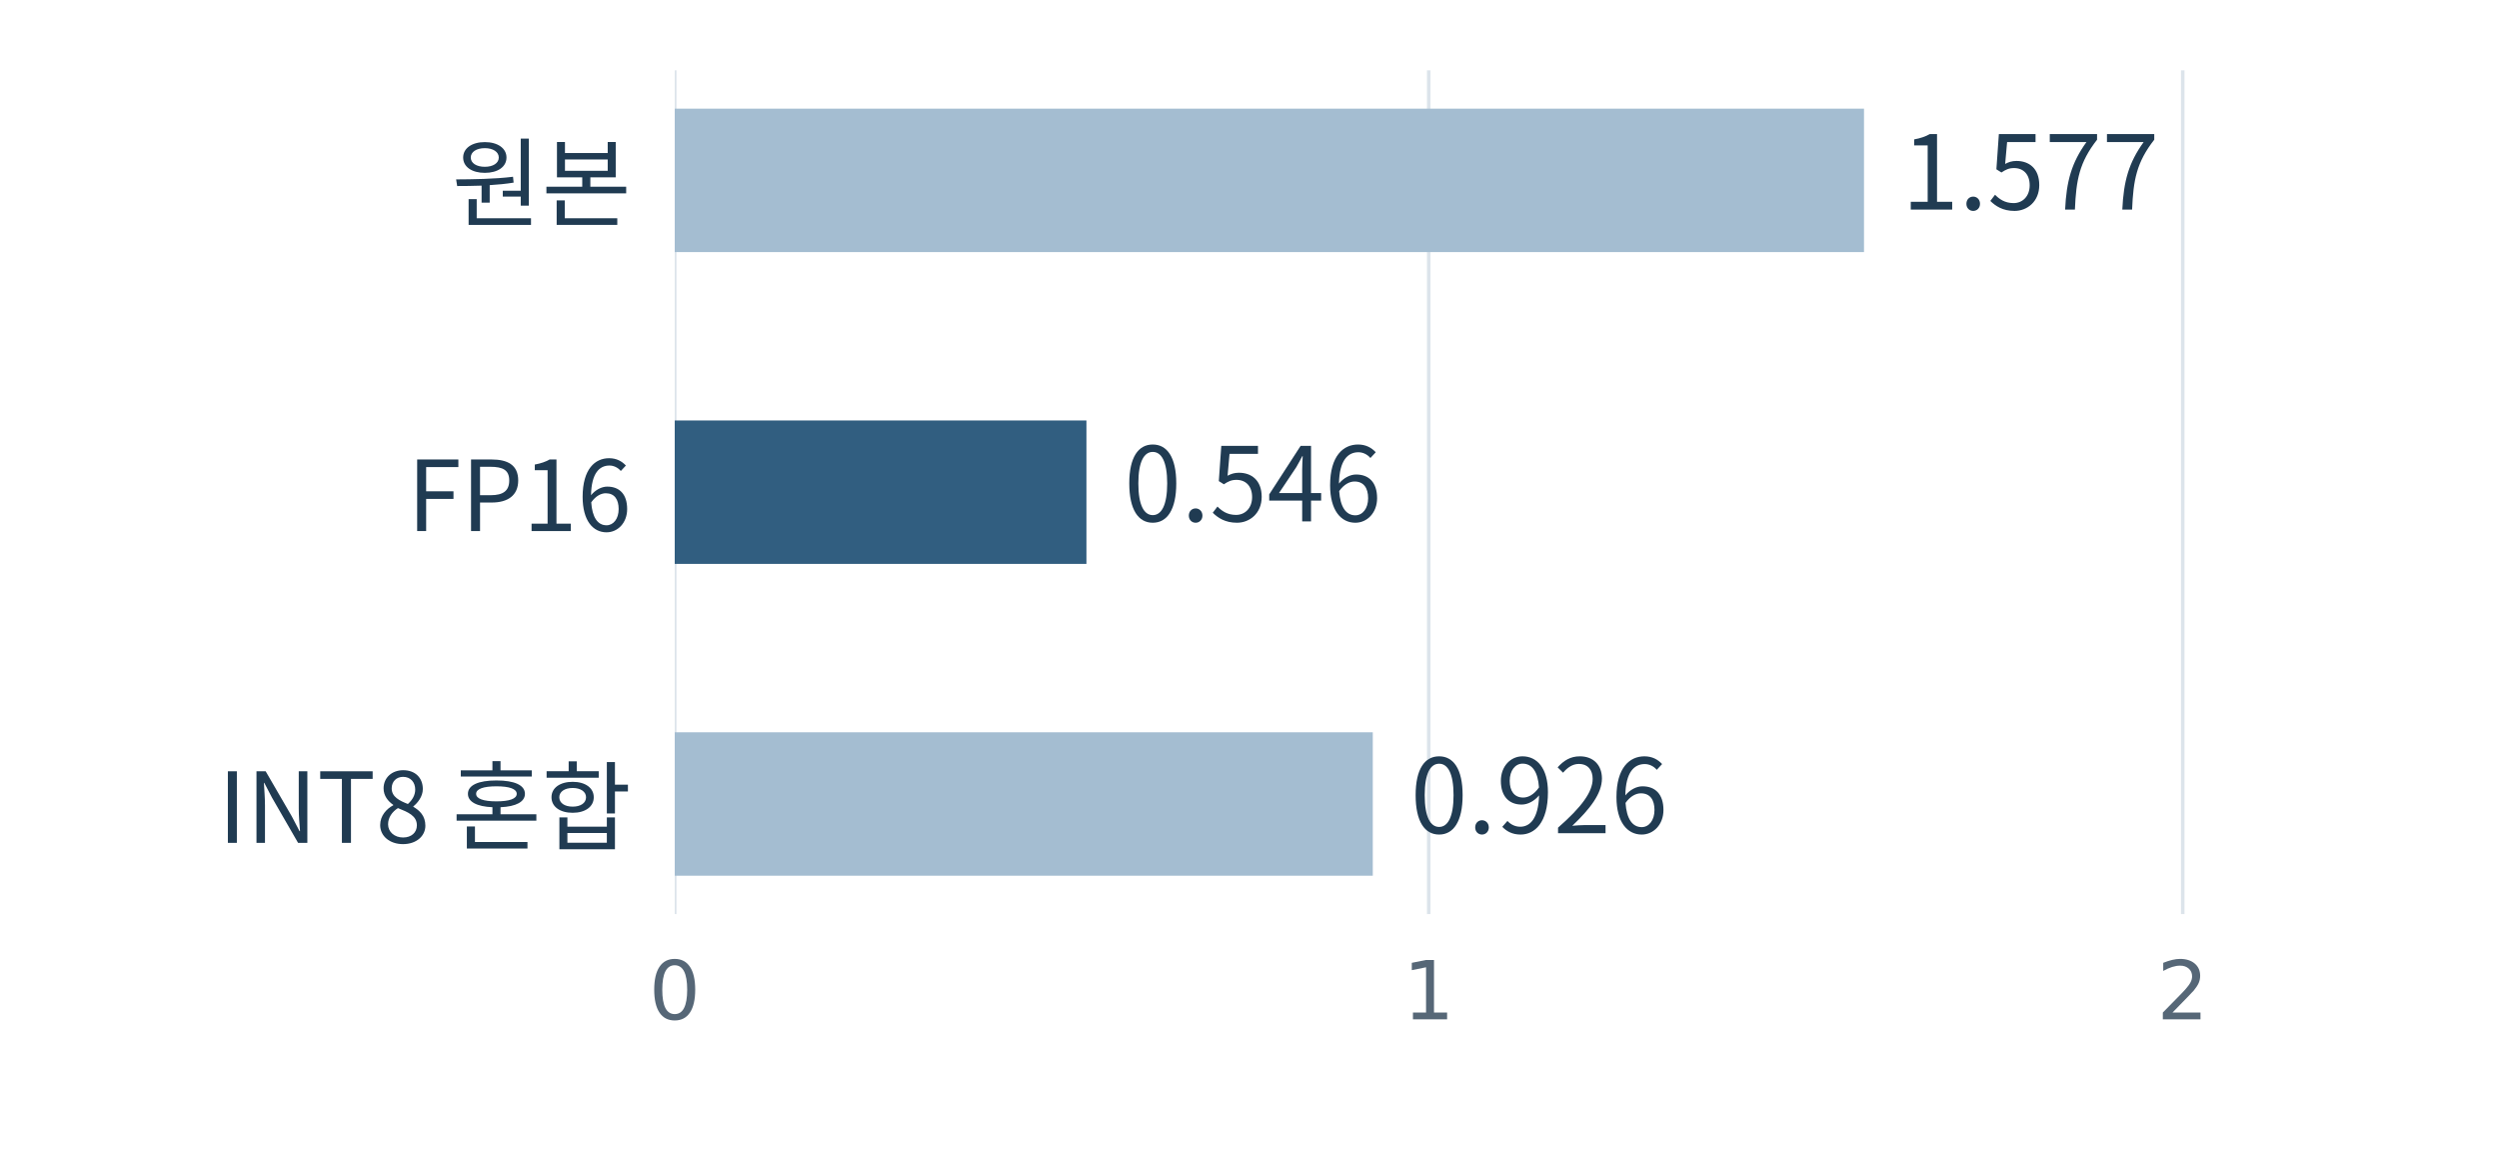
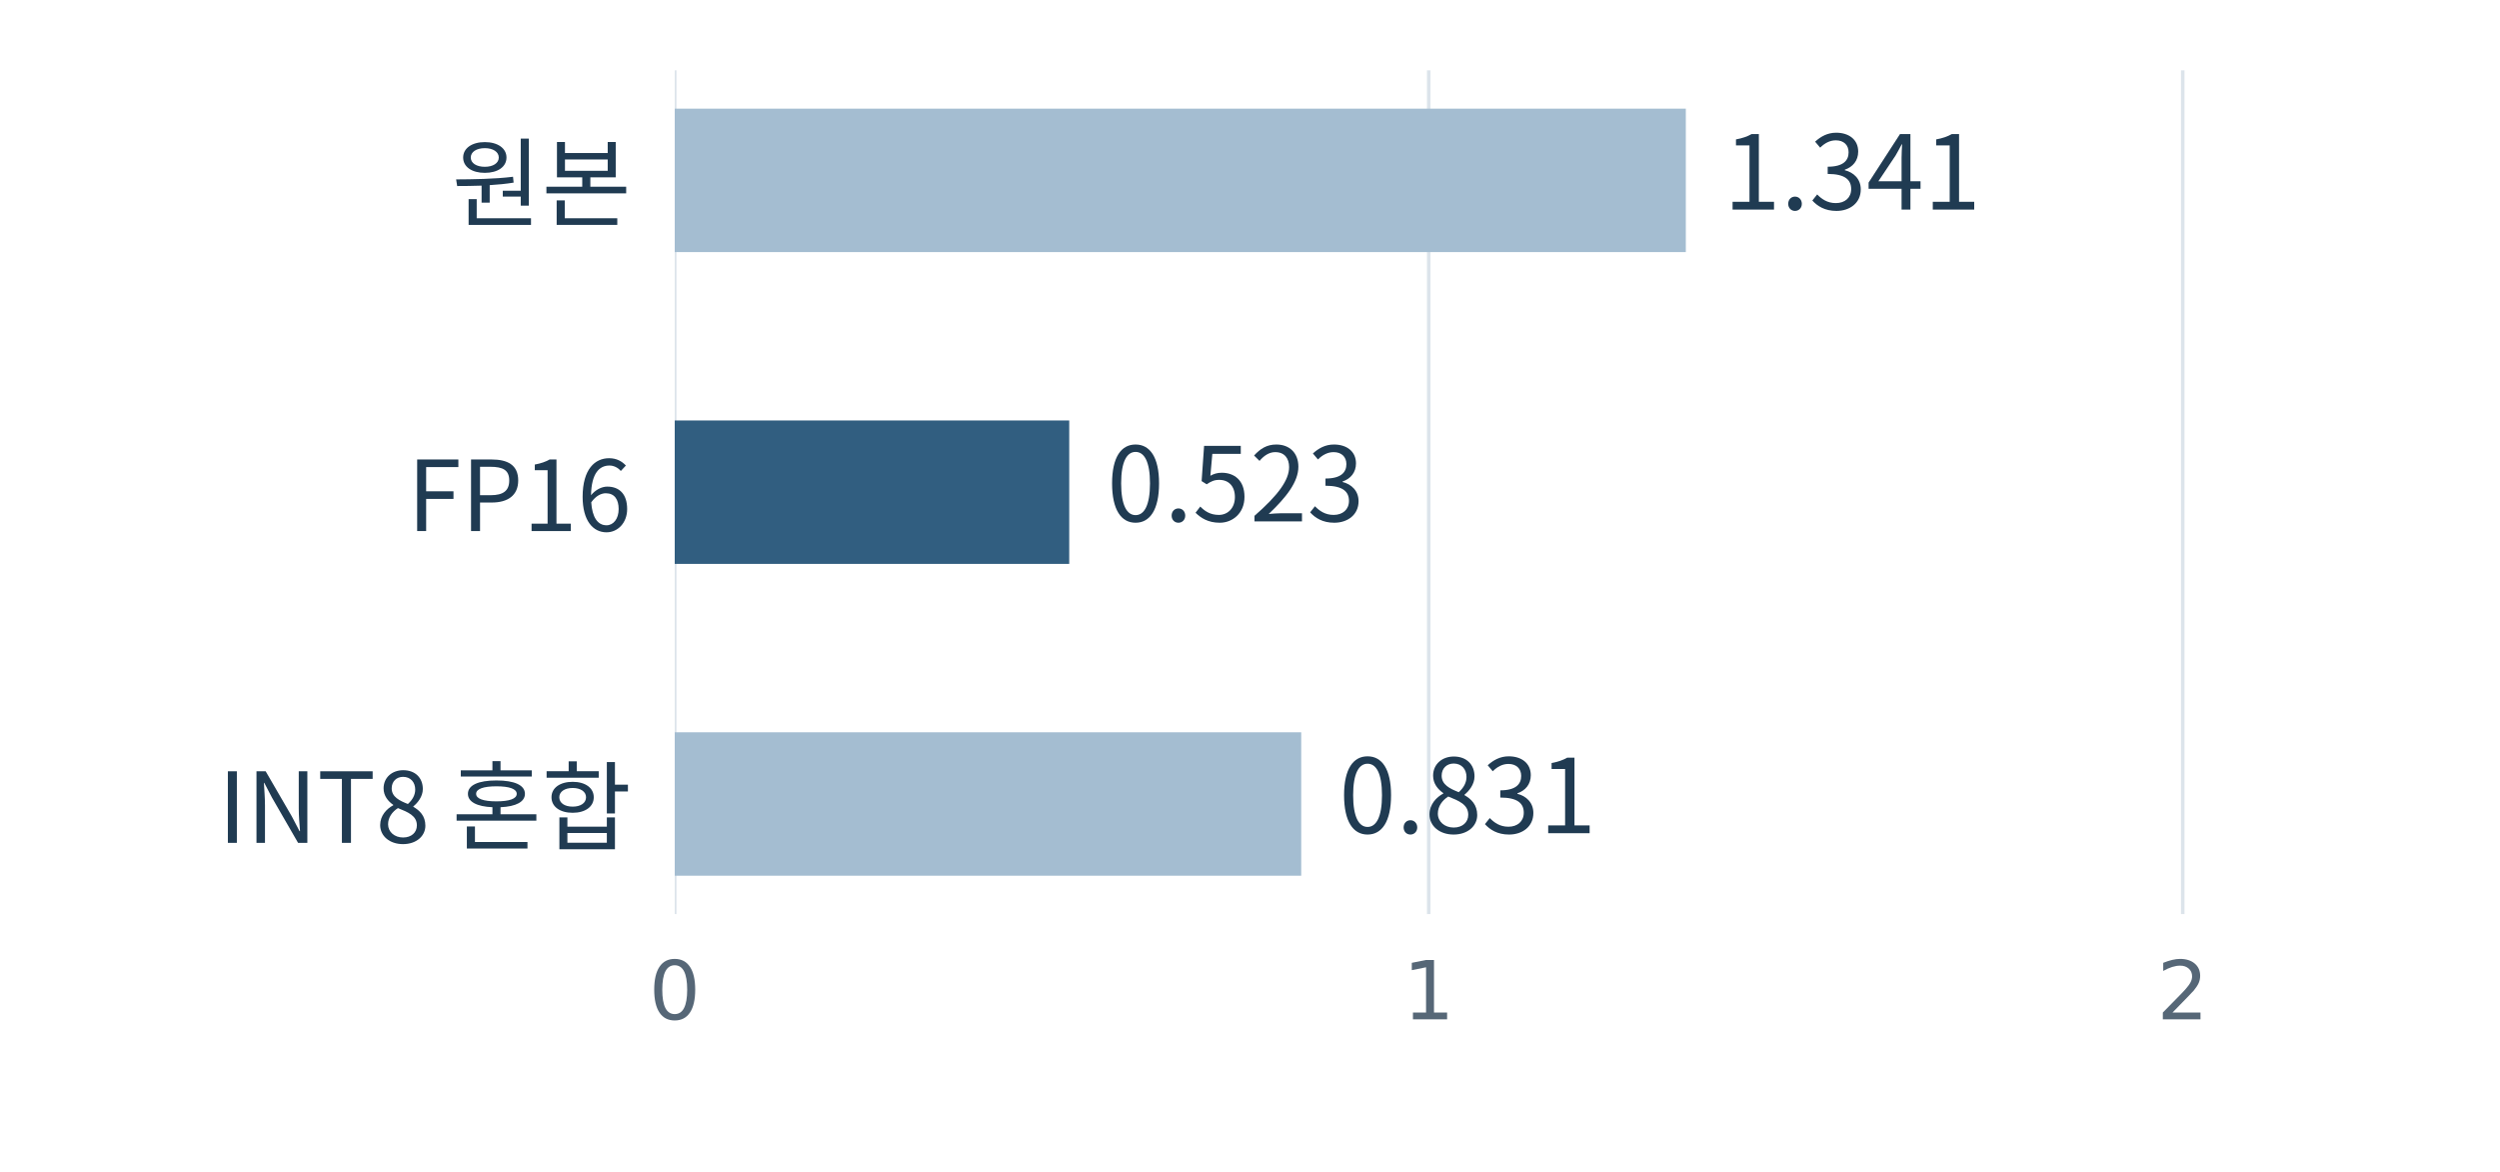
<svg xmlns="http://www.w3.org/2000/svg" xmlns:xlink="http://www.w3.org/1999/xlink" width="460.8pt" height="216pt" viewBox="0 0 460.8 216" version="1.1">
  <defs>
    <style type="text/css">*{stroke-linejoin: round; stroke-linecap: butt}</style>
  </defs>
  <g id="figure_1">
    <g id="patch_1">
      <path d="M 0 216 L 460.8 216 L 460.8 0 L 0 0 L 0 216 z " style="fill: none; opacity: 0" />
    </g>
    <g id="axes_1">
      <g id="patch_2">
        <path d="M 124.416 168.48 L 446.976 168.48 L 446.976 12.96 L 124.416 12.96 L 124.416 168.48 z " style="fill: none" />
      </g>
      <g id="matplotlib.axis_1">
        <g id="xtick_1">
          <g id="line2d_1">
-             <path d="M 124.416 168.48 L 124.416 12.96 " clip-path="url(#pc3e9bf487a)" style="fill: none; stroke: #dce4eb; stroke-width: 0.65; stroke-linecap: square" />
+             <path d="M 124.416 168.48 L 124.416 12.96 " clip-path="url(#pbd32eb9aa3)" style="fill: none; stroke: #dce4eb; stroke-width: 0.65; stroke-linecap: square" />
          </g>
          <g id="line2d_2" />
          <g id="text_1">
            <g style="fill: #566777" transform="translate(119.6441 187.8777) scale(0.15 -0.15)">
              <defs>
                <path id="DejaVuSans-30" d="M 2034 4250 Q 1547 4250 1301 3770 Q 1056 3291 1056 2328 Q 1056 1369 1301 889 Q 1547 409 2034 409 Q 2525 409 2770 889 Q 3016 1369 3016 2328 Q 3016 3291 2770 3770 Q 2525 4250 2034 4250 z M 2034 4750 Q 2819 4750 3233 4129 Q 3647 3509 3647 2328 Q 3647 1150 3233 529 Q 2819 -91 2034 -91 Q 1250 -91 836 529 Q 422 1150 422 2328 Q 422 3509 836 4129 Q 1250 4750 2034 4750 z " transform="scale(0.015625)" />
              </defs>
              <use xlink:href="#DejaVuSans-30" />
            </g>
          </g>
        </g>
        <g id="xtick_2">
          <g id="line2d_3">
-             <path d="M 263.45 168.48 L 263.45 12.96 " clip-path="url(#pc3e9bf487a)" style="fill: none; stroke: #dce4eb; stroke-width: 0.65; stroke-linecap: square" />
+             <path d="M 263.45 168.48 L 263.45 12.96 " clip-path="url(#pbd32eb9aa3)" style="fill: none; stroke: #dce4eb; stroke-width: 0.65; stroke-linecap: square" />
          </g>
          <g id="line2d_4" />
          <g id="text_2">
            <g style="fill: #566777" transform="translate(258.6786 187.8777) scale(0.15 -0.15)">
              <defs>
                <path id="DejaVuSans-31" d="M 794 531 L 1825 531 L 1825 4091 L 703 3866 L 703 4441 L 1819 4666 L 2450 4666 L 2450 531 L 3481 531 L 3481 0 L 794 0 L 794 531 z " transform="scale(0.015625)" />
              </defs>
              <use xlink:href="#DejaVuSans-31" />
            </g>
          </g>
        </g>
        <g id="xtick_3">
          <g id="line2d_5">
-             <path d="M 402.485 168.48 L 402.485 12.96 " clip-path="url(#pc3e9bf487a)" style="fill: none; stroke: #dce4eb; stroke-width: 0.65; stroke-linecap: square" />
+             <path d="M 402.485 168.48 L 402.485 12.96 " clip-path="url(#pbd32eb9aa3)" style="fill: none; stroke: #dce4eb; stroke-width: 0.65; stroke-linecap: square" />
          </g>
          <g id="line2d_6" />
          <g id="text_3">
            <g style="fill: #566777" transform="translate(397.7131 187.8777) scale(0.15 -0.15)">
              <defs>
                <path id="DejaVuSans-32" d="M 1228 531 L 3431 531 L 3431 0 L 469 0 L 469 531 Q 828 903 1448 1529 Q 2069 2156 2228 2338 Q 2531 2678 2651 2914 Q 2772 3150 2772 3378 Q 2772 3750 2511 3984 Q 2250 4219 1831 4219 Q 1534 4219 1204 4116 Q 875 4013 500 3803 L 500 4441 Q 881 4594 1212 4672 Q 1544 4750 1819 4750 Q 2544 4750 2975 4387 Q 3406 4025 3406 3419 Q 3406 3131 3298 2873 Q 3191 2616 2906 2266 Q 2828 2175 2409 1742 Q 1991 1309 1228 531 z " transform="scale(0.015625)" />
              </defs>
              <use xlink:href="#DejaVuSans-32" />
            </g>
          </g>
        </g>
      </g>
      <g id="matplotlib.axis_2">
        <g id="ytick_1">
          <g id="line2d_7" />
          <g id="text_4">
            <g style="fill: #203b52" transform="translate(83.296 40.41115) scale(0.18 -0.18)">
              <defs>
                <path id="NotoSansCJKjp-Regular-c6d0" d="M 2170 5056 C 1325 5056 749 4653 749 4045 C 749 3430 1325 3040 2170 3040 C 3014 3040 3590 3430 3590 4045 C 3590 4653 3014 5056 2170 5056 z M 2170 4659 C 2707 4659 3085 4416 3085 4045 C 3085 3674 2707 3437 2170 3437 C 1626 3437 1248 3674 1248 4045 C 1248 4416 1626 4659 2170 4659 z M 358 2176 C 832 2176 1382 2182 1958 2202 L 1958 1088 L 2490 1088 L 2490 2234 C 3014 2266 3552 2317 4058 2400 L 4019 2784 C 2790 2630 1357 2618 288 2611 L 358 2176 z M 3347 1869 L 3347 1485 L 4525 1485 L 4525 890 L 5056 890 L 5056 5286 L 4525 5286 L 4525 1869 L 3347 1869 z M 1107 1318 L 1107 -371 L 5197 -371 L 5197 64 L 1638 64 L 1638 1318 L 1107 1318 z " transform="scale(0.015625)" />
                <path id="NotoSansCJKjp-Regular-bcf8" d="M 1536 3917 L 4339 3917 L 4339 3174 L 1536 3174 L 1536 3917 z M 320 2131 L 320 1696 L 5549 1696 L 5549 2131 L 3200 2131 L 3200 2746 L 4864 2746 L 4864 5062 L 4339 5062 L 4339 4339 L 1536 4339 L 1536 5062 L 1011 5062 L 1011 2746 L 2669 2746 L 2669 2131 L 320 2131 z M 992 1235 L 992 -371 L 4966 -371 L 4966 64 L 1523 64 L 1523 1235 L 992 1235 z " transform="scale(0.015625)" />
              </defs>
              <use xlink:href="#NotoSansCJKjp-Regular-c6d0" />
-               <use xlink:href="#NotoSansCJKjp-Regular-bcf8" x="92" />
+               <use xlink:href="#NotoSansCJKjp-Regular-bcf8" transform="translate(91.99998 0)" />
            </g>
          </g>
        </g>
        <g id="ytick_2">
          <g id="line2d_8" />
          <g id="text_5">
            <g style="fill: #203b52" transform="translate(75.106 97.88344) scale(0.18 -0.18)">
              <defs>
                <path id="NotoSansCJKjp-Regular-46" d="M 646 0 L 1235 0 L 1235 2106 L 3027 2106 L 3027 2605 L 1235 2605 L 1235 4192 L 3347 4192 L 3347 4691 L 646 4691 L 646 0 z " transform="scale(0.015625)" />
                <path id="NotoSansCJKjp-Regular-50" d="M 646 0 L 1235 0 L 1235 1869 L 2010 1869 C 3040 1869 3738 2323 3738 3315 C 3738 4339 3034 4691 1984 4691 L 646 4691 L 646 0 z M 1235 2349 L 1235 4211 L 1907 4211 C 2733 4211 3149 4000 3149 3315 C 3149 2643 2758 2349 1933 2349 L 1235 2349 z " transform="scale(0.015625)" />
                <path id="NotoSansCJKjp-Regular-31" d="M 563 0 L 3136 0 L 3136 486 L 2195 486 L 2195 4691 L 1747 4691 C 1491 4544 1190 4435 774 4358 L 774 3987 L 1613 3987 L 1613 486 L 563 486 L 563 0 z " transform="scale(0.015625)" />
                <path id="NotoSansCJKjp-Regular-36" d="M 1926 -83 C 2656 -83 3277 531 3277 1440 C 3277 2426 2765 2912 1971 2912 C 1606 2912 1197 2701 909 2349 C 934 3802 1466 4294 2118 4294 C 2400 4294 2682 4154 2861 3936 L 3194 4294 C 2931 4576 2579 4774 2093 4774 C 1184 4774 358 4077 358 2240 C 358 691 1030 -83 1926 -83 z M 922 1882 C 1229 2317 1587 2477 1875 2477 C 2445 2477 2720 2074 2720 1440 C 2720 800 2374 378 1926 378 C 1338 378 986 909 922 1882 z " transform="scale(0.015625)" />
              </defs>
              <use xlink:href="#NotoSansCJKjp-Regular-46" />
-               <use xlink:href="#NotoSansCJKjp-Regular-50" x="55.2" />
-               <use xlink:href="#NotoSansCJKjp-Regular-31" x="118.5" />
-               <use xlink:href="#NotoSansCJKjp-Regular-36" x="174" />
+               <use xlink:href="#NotoSansCJKjp-Regular-50" transform="translate(55.2 0)" />
+               <use xlink:href="#NotoSansCJKjp-Regular-31" transform="translate(118.5 0)" />
+               <use xlink:href="#NotoSansCJKjp-Regular-36" transform="translate(174 0)" />
            </g>
          </g>
        </g>
        <g id="ytick_3">
          <g id="line2d_9" />
          <g id="text_6">
            <g style="fill: #203b52" transform="translate(40.20287 155.3557) scale(0.18 -0.18)">
              <defs>
                <path id="NotoSansCJKjp-Regular-49" d="M 646 0 L 1235 0 L 1235 4691 L 646 4691 L 646 0 z " transform="scale(0.015625)" />
                <path id="NotoSansCJKjp-Regular-4e" d="M 646 0 L 1203 0 L 1203 2464 C 1203 2957 1158 3456 1133 3930 L 1158 3930 L 1664 2963 L 3373 0 L 3981 0 L 3981 4691 L 3418 4691 L 3418 2253 C 3418 1766 3462 1235 3501 768 L 3469 768 L 2963 1734 L 1248 4691 L 646 4691 L 646 0 z " transform="scale(0.015625)" />
                <path id="NotoSansCJKjp-Regular-54" d="M 1619 0 L 2214 0 L 2214 4192 L 3635 4192 L 3635 4691 L 198 4691 L 198 4192 L 1619 4192 L 1619 0 z " transform="scale(0.015625)" />
                <path id="NotoSansCJKjp-Regular-38" d="M 1792 -83 C 2669 -83 3258 448 3258 1126 C 3258 1773 2880 2125 2470 2362 L 2470 2394 C 2746 2611 3091 3034 3091 3526 C 3091 4250 2605 4762 1805 4762 C 1075 4762 518 4282 518 3571 C 518 3078 813 2726 1152 2490 L 1152 2464 C 723 2234 294 1792 294 1165 C 294 442 922 -83 1792 -83 z M 2112 2547 C 1555 2765 1050 3014 1050 3571 C 1050 4026 1363 4326 1798 4326 C 2298 4326 2592 3962 2592 3494 C 2592 3149 2426 2829 2112 2547 z M 1798 352 C 1235 352 813 717 813 1216 C 813 1664 1082 2035 1459 2278 C 2125 2010 2701 1779 2701 1146 C 2701 678 2342 352 1798 352 z " transform="scale(0.015625)" />
                <path id="NotoSansCJKjp-Regular-20" transform="scale(0.015625)" />
                <path id="NotoSansCJKjp-Regular-d63c" d="M 2931 3706 C 3789 3706 4262 3533 4262 3213 C 4262 2893 3789 2720 2931 2720 C 2074 2720 1600 2893 1600 3213 C 1600 3533 2074 3706 2931 3706 z M 2931 4090 C 1747 4090 1062 3782 1062 3213 C 1062 2688 1645 2381 2669 2336 L 2669 1875 L 320 1875 L 320 1453 L 5549 1453 L 5549 1875 L 3200 1875 L 3200 2336 C 4218 2381 4800 2688 4800 3213 C 4800 3782 4115 4090 2931 4090 z M 992 1075 L 992 -371 L 4966 -371 L 4966 58 L 1523 58 L 1523 1075 L 992 1075 z M 2669 5357 L 2669 4755 L 595 4755 L 595 4346 L 5248 4346 L 5248 4755 L 3200 4755 L 3200 5357 L 2669 5357 z " transform="scale(0.015625)" />
                <path id="NotoSansCJKjp-Regular-d569" d="M 1171 1670 L 1171 -422 L 4813 -422 L 4813 1670 L 4282 1670 L 4282 1062 L 1696 1062 L 1696 1670 L 1171 1670 z M 1696 646 L 4282 646 L 4282 6 L 1696 6 L 1696 646 z M 2042 4000 C 1210 4000 653 3603 653 2989 C 653 2368 1210 1971 2042 1971 C 2867 1971 3424 2368 3424 2989 C 3424 3603 2867 4000 2042 4000 z M 2042 3597 C 2566 3597 2918 3354 2918 2989 C 2918 2611 2566 2374 2042 2374 C 1517 2374 1165 2611 1165 2989 C 1165 3354 1517 3597 2042 3597 z M 4282 5293 L 4282 1926 L 4813 1926 L 4813 3366 L 5664 3366 L 5664 3814 L 4813 3814 L 4813 5293 L 4282 5293 z M 1779 5344 L 1779 4698 L 333 4698 L 333 4269 L 3750 4269 L 3750 4698 L 2310 4698 L 2310 5344 L 1779 5344 z " transform="scale(0.015625)" />
              </defs>
              <use xlink:href="#NotoSansCJKjp-Regular-49" />
-               <use xlink:href="#NotoSansCJKjp-Regular-4e" x="29.3" />
-               <use xlink:href="#NotoSansCJKjp-Regular-54" x="101.6" />
-               <use xlink:href="#NotoSansCJKjp-Regular-38" x="161.5" />
-               <use xlink:href="#NotoSansCJKjp-Regular-20" x="217" />
-               <use xlink:href="#NotoSansCJKjp-Regular-d63c" x="239.4" />
-               <use xlink:href="#NotoSansCJKjp-Regular-d569" x="331.4" />
+               <use xlink:href="#NotoSansCJKjp-Regular-4e" transform="translate(29.29999 0)" />
+               <use xlink:href="#NotoSansCJKjp-Regular-54" transform="translate(101.6 0)" />
+               <use xlink:href="#NotoSansCJKjp-Regular-38" transform="translate(161.5 0)" />
+               <use xlink:href="#NotoSansCJKjp-Regular-20" transform="translate(217 0)" />
+               <use xlink:href="#NotoSansCJKjp-Regular-d63c" transform="translate(239.3999 0)" />
+               <use xlink:href="#NotoSansCJKjp-Regular-d569" transform="translate(331.3999 0)" />
            </g>
          </g>
        </g>
      </g>
      <g id="patch_3">
-         <path d="M 124.416 20.029 L 343.71 20.029 L 343.71 46.466 L 124.416 46.466 z " clip-path="url(#pc3e9bf487a)" style="fill: #a4bdd1" />
+         <path d="M 124.416 20.029 L 310.854 20.029 L 310.854 46.466 L 124.416 46.466 z " clip-path="url(#pbd32eb9aa3)" style="fill: #a4bdd1" />
      </g>
      <g id="patch_4">
-         <path d="M 124.416 77.501 L 200.331 77.501 L 200.331 103.939 L 124.416 103.939 z " clip-path="url(#pc3e9bf487a)" style="fill: #315e80" />
+         <path d="M 124.416 77.501 L 197.159 77.501 L 197.159 103.939 L 124.416 103.939 z " clip-path="url(#pbd32eb9aa3)" style="fill: #315e80" />
      </g>
      <g id="patch_5">
-         <path d="M 124.416 134.974 L 253.134 134.974 L 253.134 161.411 L 124.416 161.411 z " clip-path="url(#pc3e9bf487a)" style="fill: #a4bdd1" />
+         <path d="M 124.416 134.974 L 239.938 134.974 L 239.938 161.411 L 124.416 161.411 z " clip-path="url(#pbd32eb9aa3)" style="fill: #a4bdd1" />
      </g>
      <g id="text_7">
-         <g style="fill: #203b52" transform="translate(350.6615 38.63303) scale(0.19 -0.19)">
+         <g style="fill: #203b52" transform="translate(317.8053 38.63303) scale(0.19 -0.19)">
          <defs>
            <path id="NotoSansCJKjp-Regular-2e" d="M 890 -83 C 1120 -83 1312 96 1312 358 C 1312 627 1120 806 890 806 C 653 806 467 627 467 358 C 467 96 653 -83 890 -83 z " transform="scale(0.015625)" />
-             <path id="NotoSansCJKjp-Regular-35" d="M 1677 -83 C 2464 -83 3213 499 3213 1523 C 3213 2560 2573 3021 1798 3021 C 1517 3021 1306 2950 1094 2835 L 1216 4192 L 2982 4192 L 2982 4691 L 704 4691 L 550 2502 L 864 2304 C 1133 2483 1331 2579 1645 2579 C 2234 2579 2618 2182 2618 1510 C 2618 826 2176 403 1619 403 C 1075 403 730 653 467 922 L 173 538 C 493 224 941 -83 1677 -83 z " transform="scale(0.015625)" />
-             <path id="NotoSansCJKjp-Regular-37" d="M 1267 0 L 1875 0 C 1952 1837 2150 2931 3251 4339 L 3251 4691 L 314 4691 L 314 4192 L 2592 4192 C 1670 2912 1350 1779 1267 0 z " transform="scale(0.015625)" />
+             <path id="NotoSansCJKjp-Regular-33" d="M 1683 -83 C 2522 -83 3194 416 3194 1254 C 3194 1901 2752 2310 2202 2445 L 2202 2477 C 2701 2650 3034 3034 3034 3603 C 3034 4346 2458 4774 1664 4774 C 1126 4774 710 4538 358 4218 L 672 3846 C 941 4115 1267 4301 1645 4301 C 2138 4301 2438 4006 2438 3558 C 2438 3053 2112 2662 1139 2662 L 1139 2214 C 2227 2214 2598 1843 2598 1274 C 2598 736 2208 403 1645 403 C 1114 403 762 659 486 941 L 186 563 C 493 224 954 -83 1683 -83 z " transform="scale(0.015625)" />
+             <path id="NotoSansCJKjp-Regular-34" d="M 2176 0 L 2726 0 L 2726 1293 L 3354 1293 L 3354 1760 L 2726 1760 L 2726 4691 L 2080 4691 L 128 1677 L 128 1293 L 2176 1293 L 2176 0 z M 2176 1760 L 736 1760 L 1805 3360 C 1939 3590 2067 3827 2182 4051 L 2208 4051 C 2195 3814 2176 3430 2176 3200 L 2176 1760 z " transform="scale(0.015625)" />
          </defs>
          <use xlink:href="#NotoSansCJKjp-Regular-31" />
-           <use xlink:href="#NotoSansCJKjp-Regular-2e" x="55.5" />
-           <use xlink:href="#NotoSansCJKjp-Regular-35" x="83.3" />
-           <use xlink:href="#NotoSansCJKjp-Regular-37" x="138.8" />
-           <use xlink:href="#NotoSansCJKjp-Regular-37" x="194.3" />
+           <use xlink:href="#NotoSansCJKjp-Regular-2e" transform="translate(55.49999 0)" />
+           <use xlink:href="#NotoSansCJKjp-Regular-33" transform="translate(83.29997 0)" />
+           <use xlink:href="#NotoSansCJKjp-Regular-34" transform="translate(138.8 0)" />
+           <use xlink:href="#NotoSansCJKjp-Regular-31" transform="translate(194.2999 0)" />
        </g>
      </g>
      <g id="text_8">
-         <g style="fill: #203b52" transform="translate(207.2825 96.10531) scale(0.19 -0.19)">
+         <g style="fill: #203b52" transform="translate(204.1108 96.10531) scale(0.19 -0.19)">
          <defs>
            <path id="NotoSansCJKjp-Regular-30" d="M 1779 -83 C 2669 -83 3238 723 3238 2362 C 3238 3987 2669 4774 1779 4774 C 883 4774 320 3987 320 2362 C 320 723 883 -83 1779 -83 z M 1779 390 C 1248 390 883 986 883 2362 C 883 3731 1248 4314 1779 4314 C 2310 4314 2675 3731 2675 2362 C 2675 986 2310 390 1779 390 z " transform="scale(0.015625)" />
-             <path id="NotoSansCJKjp-Regular-34" d="M 2176 0 L 2726 0 L 2726 1293 L 3354 1293 L 3354 1760 L 2726 1760 L 2726 4691 L 2080 4691 L 128 1677 L 128 1293 L 2176 1293 L 2176 0 z M 2176 1760 L 736 1760 L 1805 3360 C 1939 3590 2067 3827 2182 4051 L 2208 4051 C 2195 3814 2176 3430 2176 3200 L 2176 1760 z " transform="scale(0.015625)" />
+             <path id="NotoSansCJKjp-Regular-35" d="M 1677 -83 C 2464 -83 3213 499 3213 1523 C 3213 2560 2573 3021 1798 3021 C 1517 3021 1306 2950 1094 2835 L 1216 4192 L 2982 4192 L 2982 4691 L 704 4691 L 550 2502 L 864 2304 C 1133 2483 1331 2579 1645 2579 C 2234 2579 2618 2182 2618 1510 C 2618 826 2176 403 1619 403 C 1075 403 730 653 467 922 L 173 538 C 493 224 941 -83 1677 -83 z " transform="scale(0.015625)" />
+             <path id="NotoSansCJKjp-Regular-32" d="M 282 0 L 3232 0 L 3232 506 L 1933 506 C 1696 506 1408 480 1165 461 C 2266 1504 3008 2458 3008 3398 C 3008 4230 2477 4774 1638 4774 C 1043 4774 634 4506 256 4090 L 595 3757 C 858 4070 1184 4301 1568 4301 C 2150 4301 2432 3910 2432 3373 C 2432 2566 1754 1632 282 346 L 282 0 z " transform="scale(0.015625)" />
          </defs>
          <use xlink:href="#NotoSansCJKjp-Regular-30" />
-           <use xlink:href="#NotoSansCJKjp-Regular-2e" x="55.5" />
-           <use xlink:href="#NotoSansCJKjp-Regular-35" x="83.3" />
-           <use xlink:href="#NotoSansCJKjp-Regular-34" x="138.8" />
-           <use xlink:href="#NotoSansCJKjp-Regular-36" x="194.3" />
+           <use xlink:href="#NotoSansCJKjp-Regular-2e" transform="translate(55.49999 0)" />
+           <use xlink:href="#NotoSansCJKjp-Regular-35" transform="translate(83.29997 0)" />
+           <use xlink:href="#NotoSansCJKjp-Regular-32" transform="translate(138.8 0)" />
+           <use xlink:href="#NotoSansCJKjp-Regular-33" transform="translate(194.2999 0)" />
        </g>
      </g>
      <g id="text_9">
-         <g style="fill: #203b52" transform="translate(260.0852 153.5776) scale(0.19 -0.19)">
-           <defs>
-             <path id="NotoSansCJKjp-Regular-39" d="M 1504 -83 C 2381 -83 3206 646 3206 2547 C 3206 4038 2528 4774 1626 4774 C 896 4774 282 4166 282 3251 C 282 2285 794 1779 1574 1779 C 1965 1779 2368 2003 2656 2349 C 2611 896 2086 403 1485 403 C 1178 403 896 538 691 762 L 371 397 C 634 122 992 -83 1504 -83 z M 2650 2842 C 2336 2394 1984 2214 1670 2214 C 1114 2214 832 2624 832 3251 C 832 3898 1178 4320 1632 4320 C 2227 4320 2586 3808 2650 2842 z " transform="scale(0.015625)" />
-             <path id="NotoSansCJKjp-Regular-32" d="M 282 0 L 3232 0 L 3232 506 L 1933 506 C 1696 506 1408 480 1165 461 C 2266 1504 3008 2458 3008 3398 C 3008 4230 2477 4774 1638 4774 C 1043 4774 634 4506 256 4090 L 595 3757 C 858 4070 1184 4301 1568 4301 C 2150 4301 2432 3910 2432 3373 C 2432 2566 1754 1632 282 346 L 282 0 z " transform="scale(0.015625)" />
-           </defs>
+         <g style="fill: #203b52" transform="translate(246.8895 153.5776) scale(0.19 -0.19)">
          <use xlink:href="#NotoSansCJKjp-Regular-30" />
-           <use xlink:href="#NotoSansCJKjp-Regular-2e" x="55.5" />
-           <use xlink:href="#NotoSansCJKjp-Regular-39" x="83.3" />
-           <use xlink:href="#NotoSansCJKjp-Regular-32" x="138.8" />
-           <use xlink:href="#NotoSansCJKjp-Regular-36" x="194.3" />
+           <use xlink:href="#NotoSansCJKjp-Regular-2e" transform="translate(55.49999 0)" />
+           <use xlink:href="#NotoSansCJKjp-Regular-38" transform="translate(83.29997 0)" />
+           <use xlink:href="#NotoSansCJKjp-Regular-33" transform="translate(138.8 0)" />
+           <use xlink:href="#NotoSansCJKjp-Regular-31" transform="translate(194.2999 0)" />
        </g>
      </g>
    </g>
  </g>
  <defs>
-     <clipPath id="pc3e9bf487a">
+     <clipPath id="pbd32eb9aa3">
      <rect x="124.416" y="12.96" width="322.56" height="155.52" />
    </clipPath>
  </defs>
</svg>
